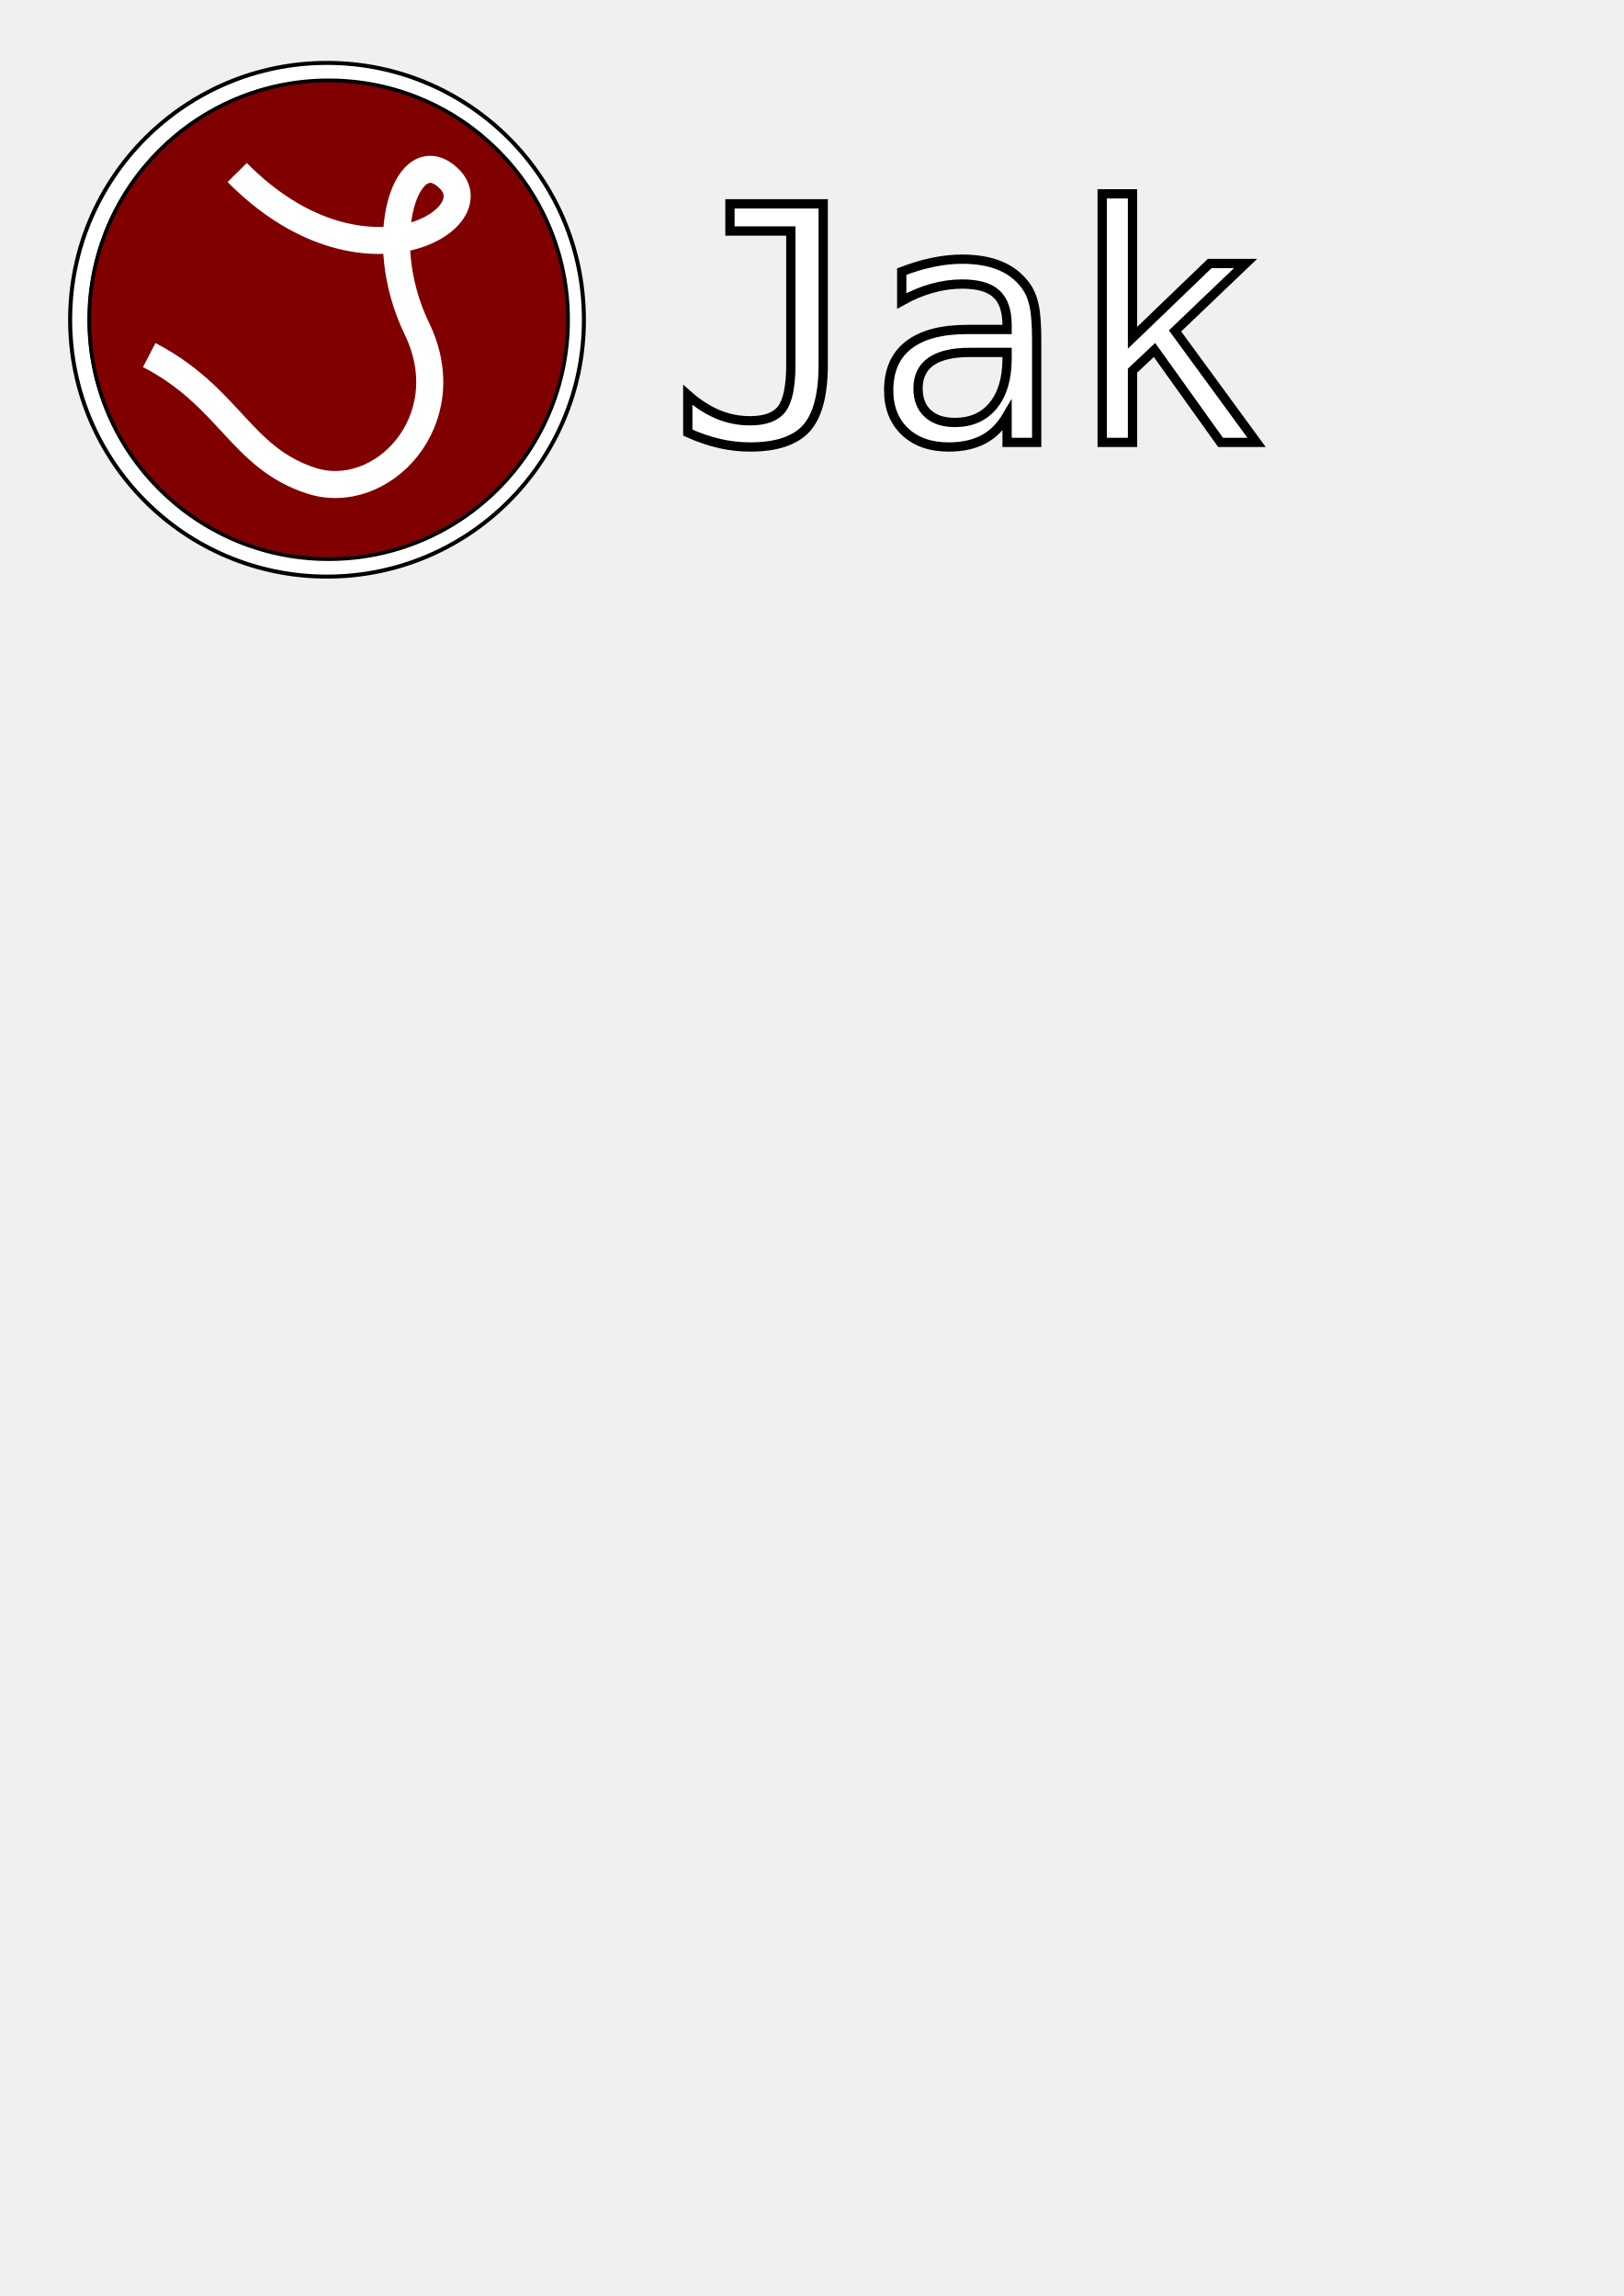
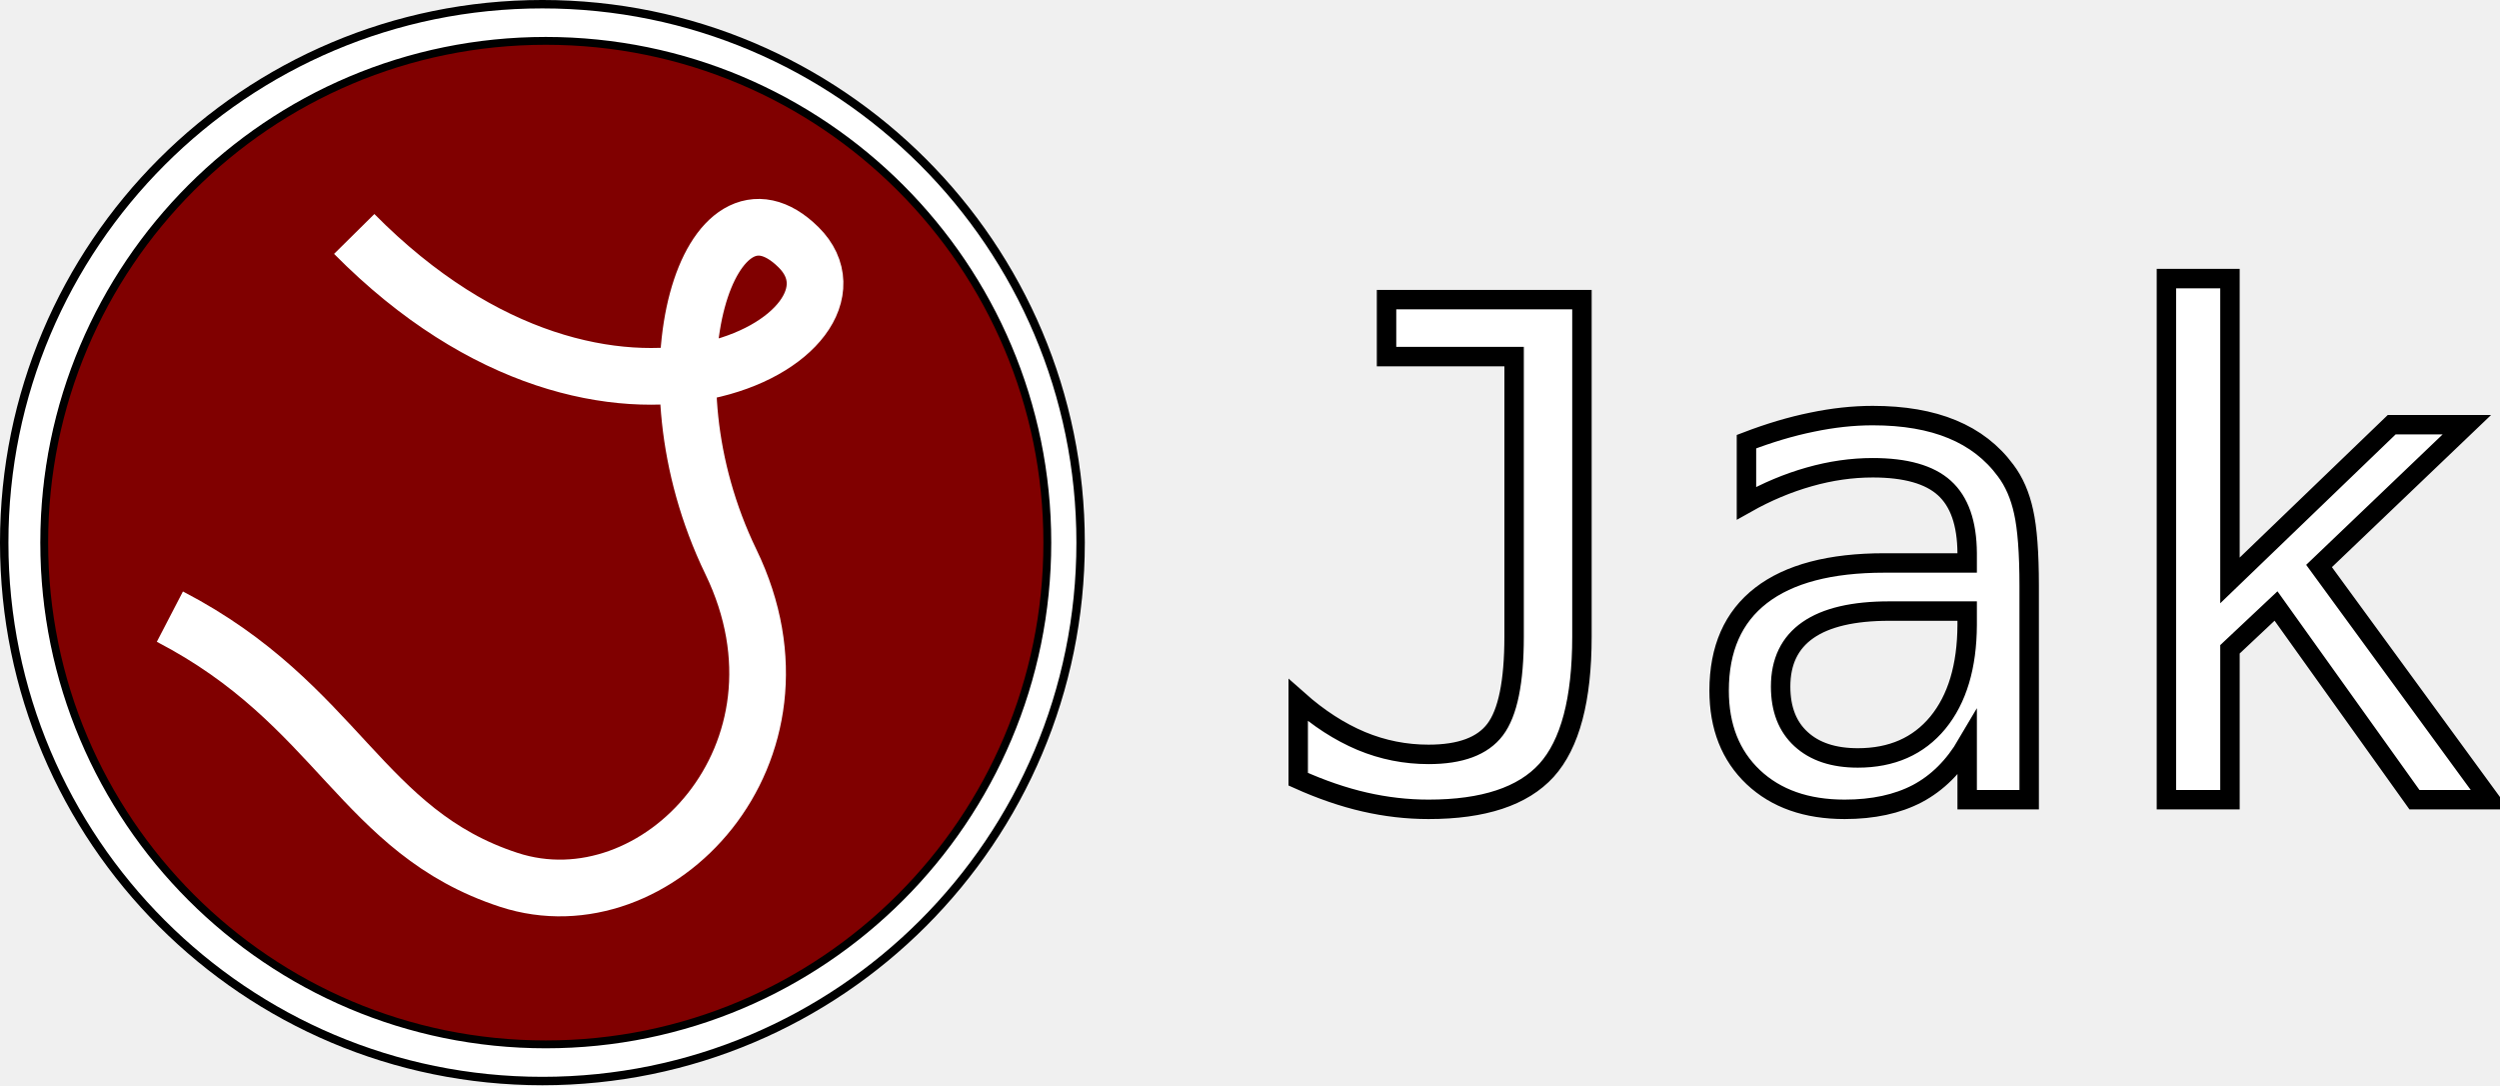
- <svg xmlns="http://www.w3.org/2000/svg" width="210mm" height="297mm" viewBox="0 0 210 297" version="1.1" id="svg8">
+ <svg xmlns="http://www.w3.org/2000/svg" id="svg8" version="1.1" viewBox="0 0 154.271 66.969" height="66.969mm" width="154.271mm">
  <defs id="defs2" />
-   <g id="layer1">
-     <circle style="fill:#800000;fill-opacity:1;stroke:#ffffff;stroke-width:2;stroke-miterlimit:4;stroke-dasharray:none;stroke-opacity:1" id="path4492" cx="42.328" cy="41.356" r="31.991" />
-     <path style="fill:none;stroke:#ffffff;stroke-width:3.499;stroke-linecap:butt;stroke-linejoin:miter;stroke-miterlimit:4;stroke-dasharray:none;stroke-opacity:1" d="M 30.678,22.315 C 46.616,38.431 63.481,28.465 58.109,23.138 52.737,17.812 48.206,30.721 53.932,42.549 59.658,54.377 49.342,65.153 40.224,62.173 31.106,59.194 29.714,51.337 19.298,45.929" id="path3684" />
-     <text xml:space="preserve" style="font-style:normal;font-weight:normal;font-size:10.583px;line-height:11.35;font-family:sans-serif;letter-spacing:0px;word-spacing:0px;fill:#ffffff;fill-opacity:1;stroke:#000000;stroke-width:1.2;stroke-miterlimit:4;stroke-dasharray:none;stroke-opacity:1" x="86.703" y="57.225" id="text4510">
-       <tspan id="tspan4508" x="86.703" y="57.225" style="font-style:normal;font-variant:normal;font-weight:normal;font-stretch:normal;font-size:42.333px;line-height:124.95;font-family:monospace;-inkscape-font-specification:monospace;fill:#ffffff;fill-opacity:1;stroke:#000000;stroke-width:1.2;stroke-miterlimit:4;stroke-dasharray:none;stroke-opacity:1">Jak</tspan>
+   <g transform="translate(-8.810613,-7.877847)" id="layer1">
+     <circle r="31.991" cy="41.356" cx="42.328" id="path4492" style="fill:#800000;fill-opacity:1;stroke:#ffffff;stroke-width:2;stroke-miterlimit:4;stroke-dasharray:none;stroke-opacity:1" />
+     <path id="path3684" d="M 30.678,22.315 C 46.616,38.431 63.481,28.465 58.109,23.138 52.737,17.812 48.206,30.721 53.932,42.549 59.658,54.377 49.342,65.153 40.224,62.173 31.106,59.194 29.714,51.337 19.298,45.929" style="fill:none;stroke:#ffffff;stroke-width:3.499;stroke-linecap:butt;stroke-linejoin:miter;stroke-miterlimit:4;stroke-dasharray:none;stroke-opacity:1" />
+     <text id="text4510" y="57.225" x="86.703" style="font-style:normal;font-weight:normal;font-size:10.583px;line-height:11.35;font-family:sans-serif;letter-spacing:0px;word-spacing:0px;fill:#ffffff;fill-opacity:1;stroke:#000000;stroke-width:1.2;stroke-miterlimit:4;stroke-dasharray:none;stroke-opacity:1" xml:space="preserve">
+       <tspan style="font-style:normal;font-variant:normal;font-weight:normal;font-stretch:normal;font-size:42.333px;line-height:124.95;font-family:monospace;-inkscape-font-specification:monospace;fill:#ffffff;fill-opacity:1;stroke:#000000;stroke-width:1.2;stroke-miterlimit:4;stroke-dasharray:none;stroke-opacity:1" y="57.225" x="86.703" id="tspan4508">Jak</tspan>
    </text>
-     <circle style="fill:none;fill-opacity:1;stroke:#000000;stroke-width:0.519;stroke-miterlimit:4;stroke-dasharray:none;stroke-opacity:1" id="path4492-7" cx="42.295" cy="41.362" r="33.225" />
-     <circle style="fill:none;fill-opacity:1;stroke:#000000;stroke-width:0.484;stroke-miterlimit:4;stroke-dasharray:none;stroke-opacity:1" id="path4492-7-5" cx="42.503" cy="41.362" r="30.962" />
+     <circle r="33.225" cy="41.362" cx="42.295" id="path4492-7" style="fill:none;fill-opacity:1;stroke:#000000;stroke-width:0.519;stroke-miterlimit:4;stroke-dasharray:none;stroke-opacity:1" />
+     <circle r="30.962" cy="41.362" cx="42.503" id="path4492-7-5" style="fill:none;fill-opacity:1;stroke:#000000;stroke-width:0.484;stroke-miterlimit:4;stroke-dasharray:none;stroke-opacity:1" />
  </g>
</svg>
